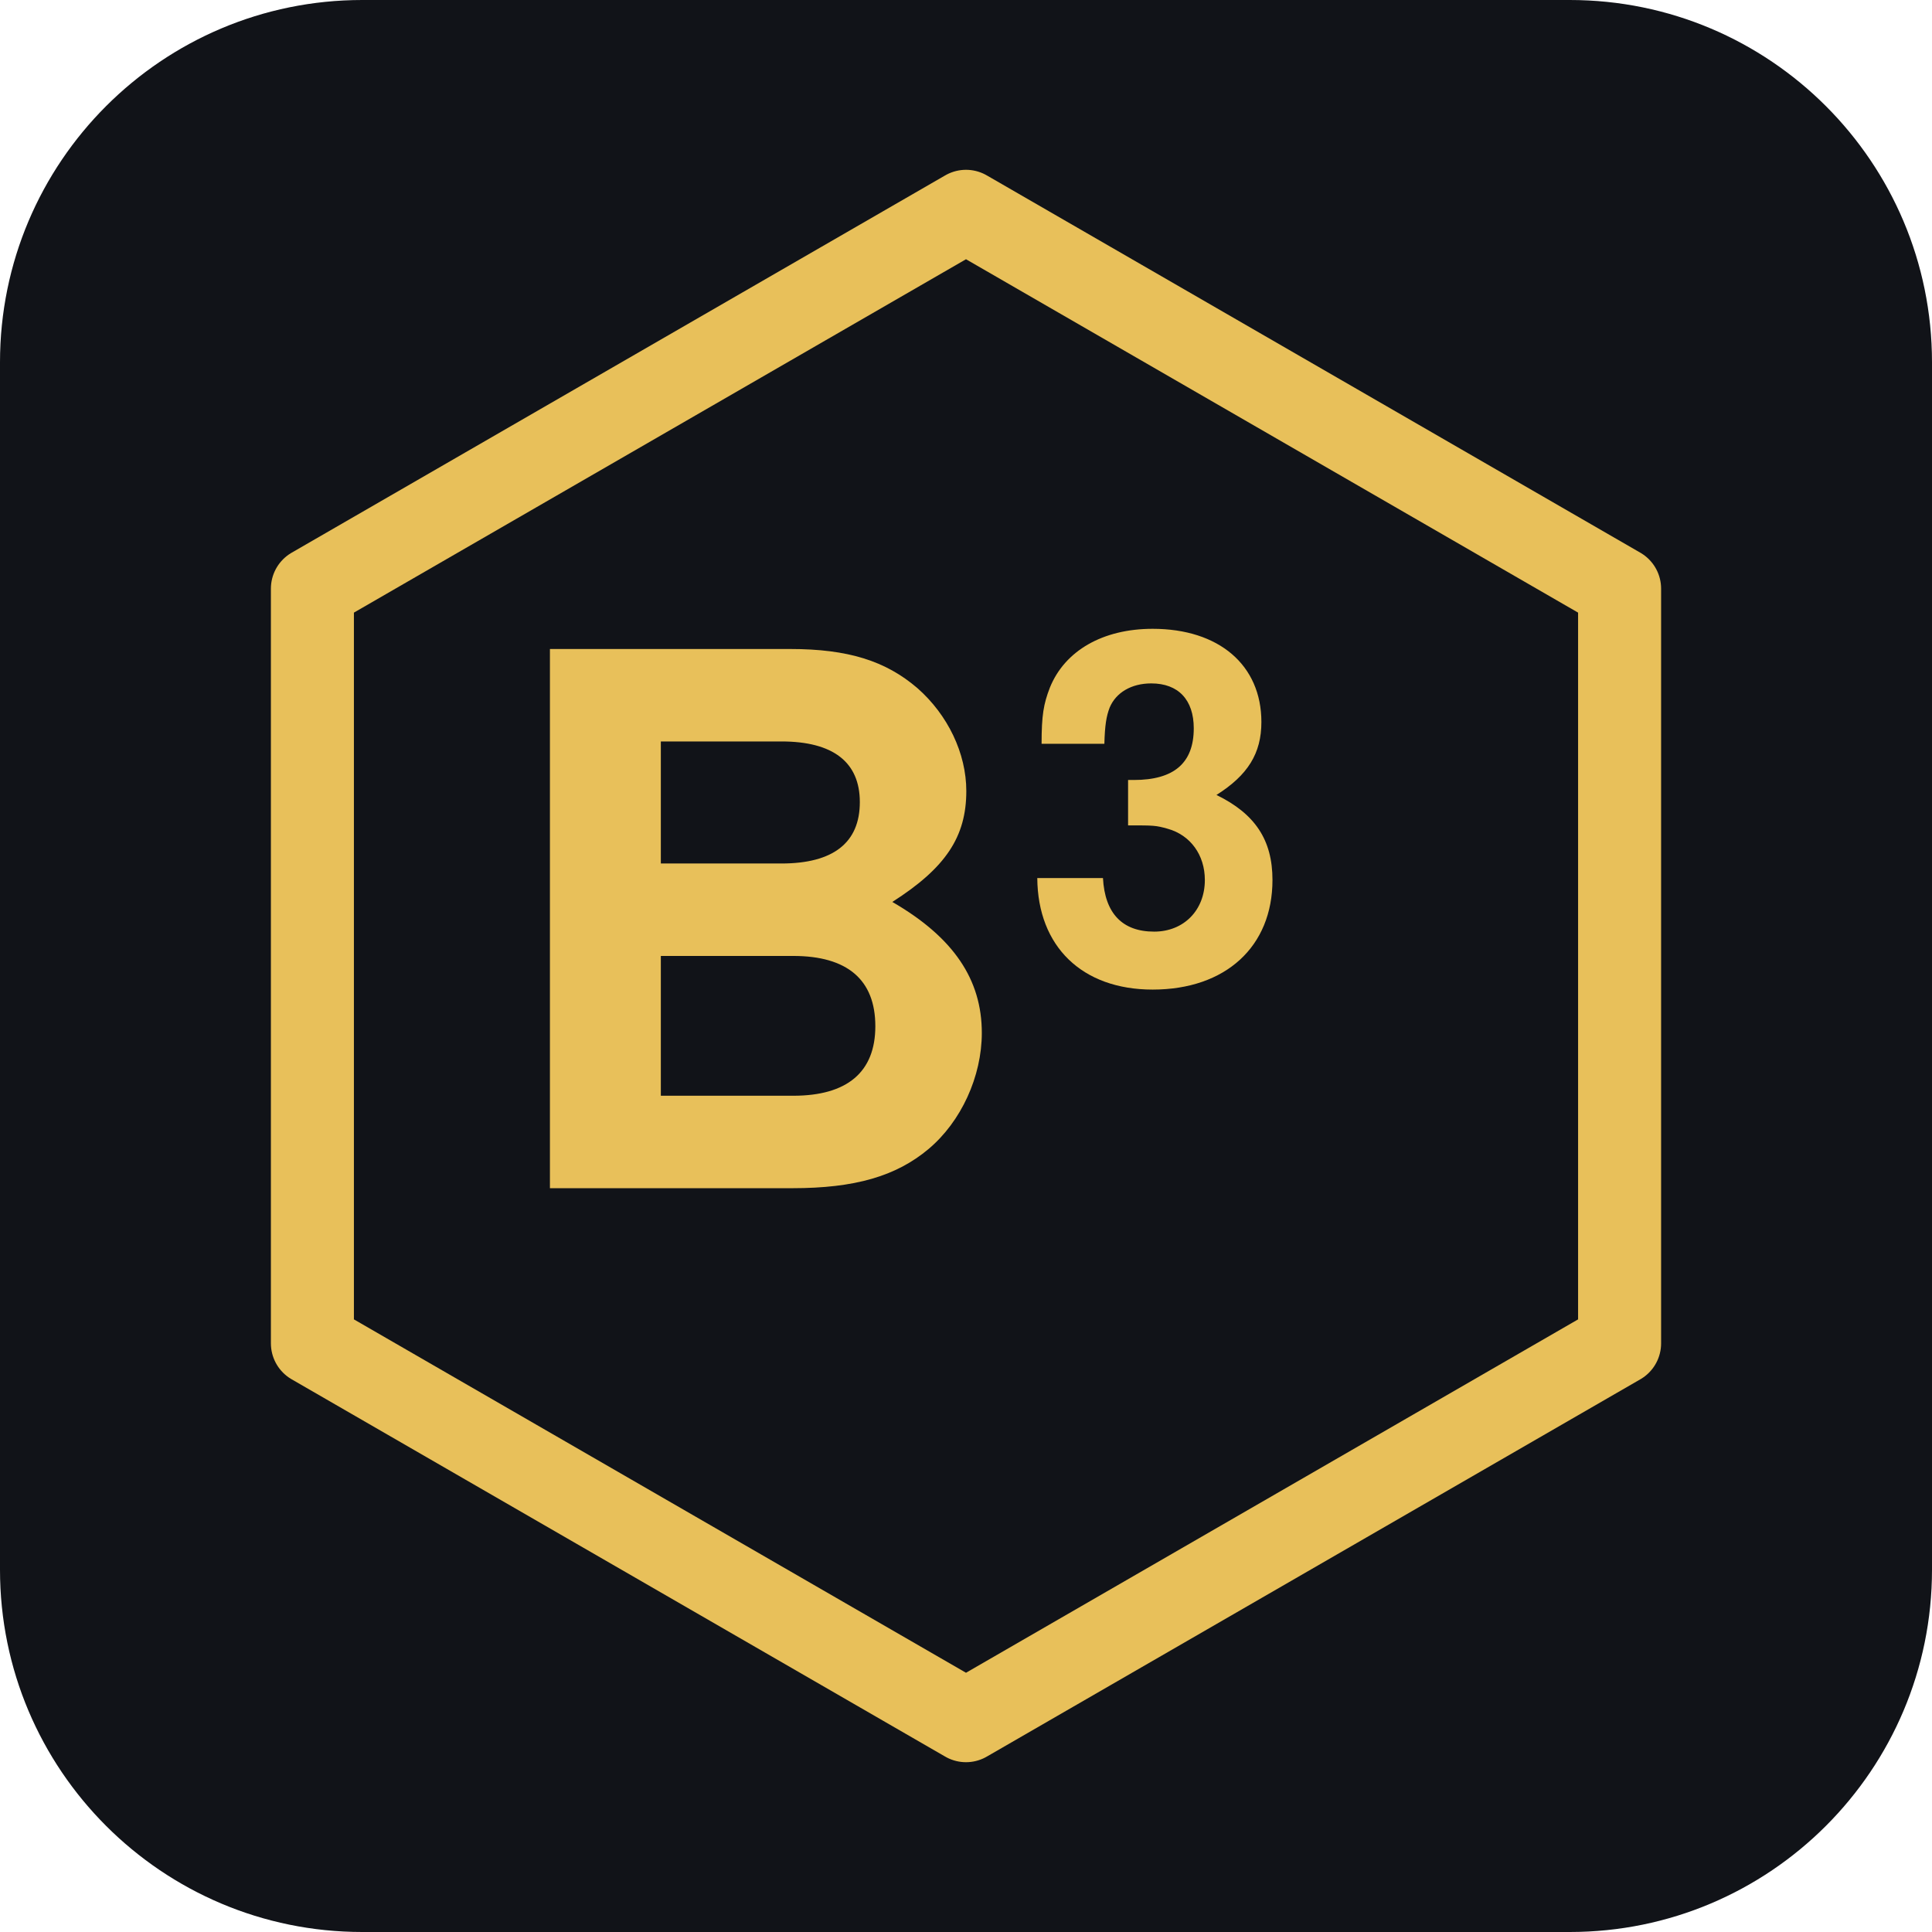
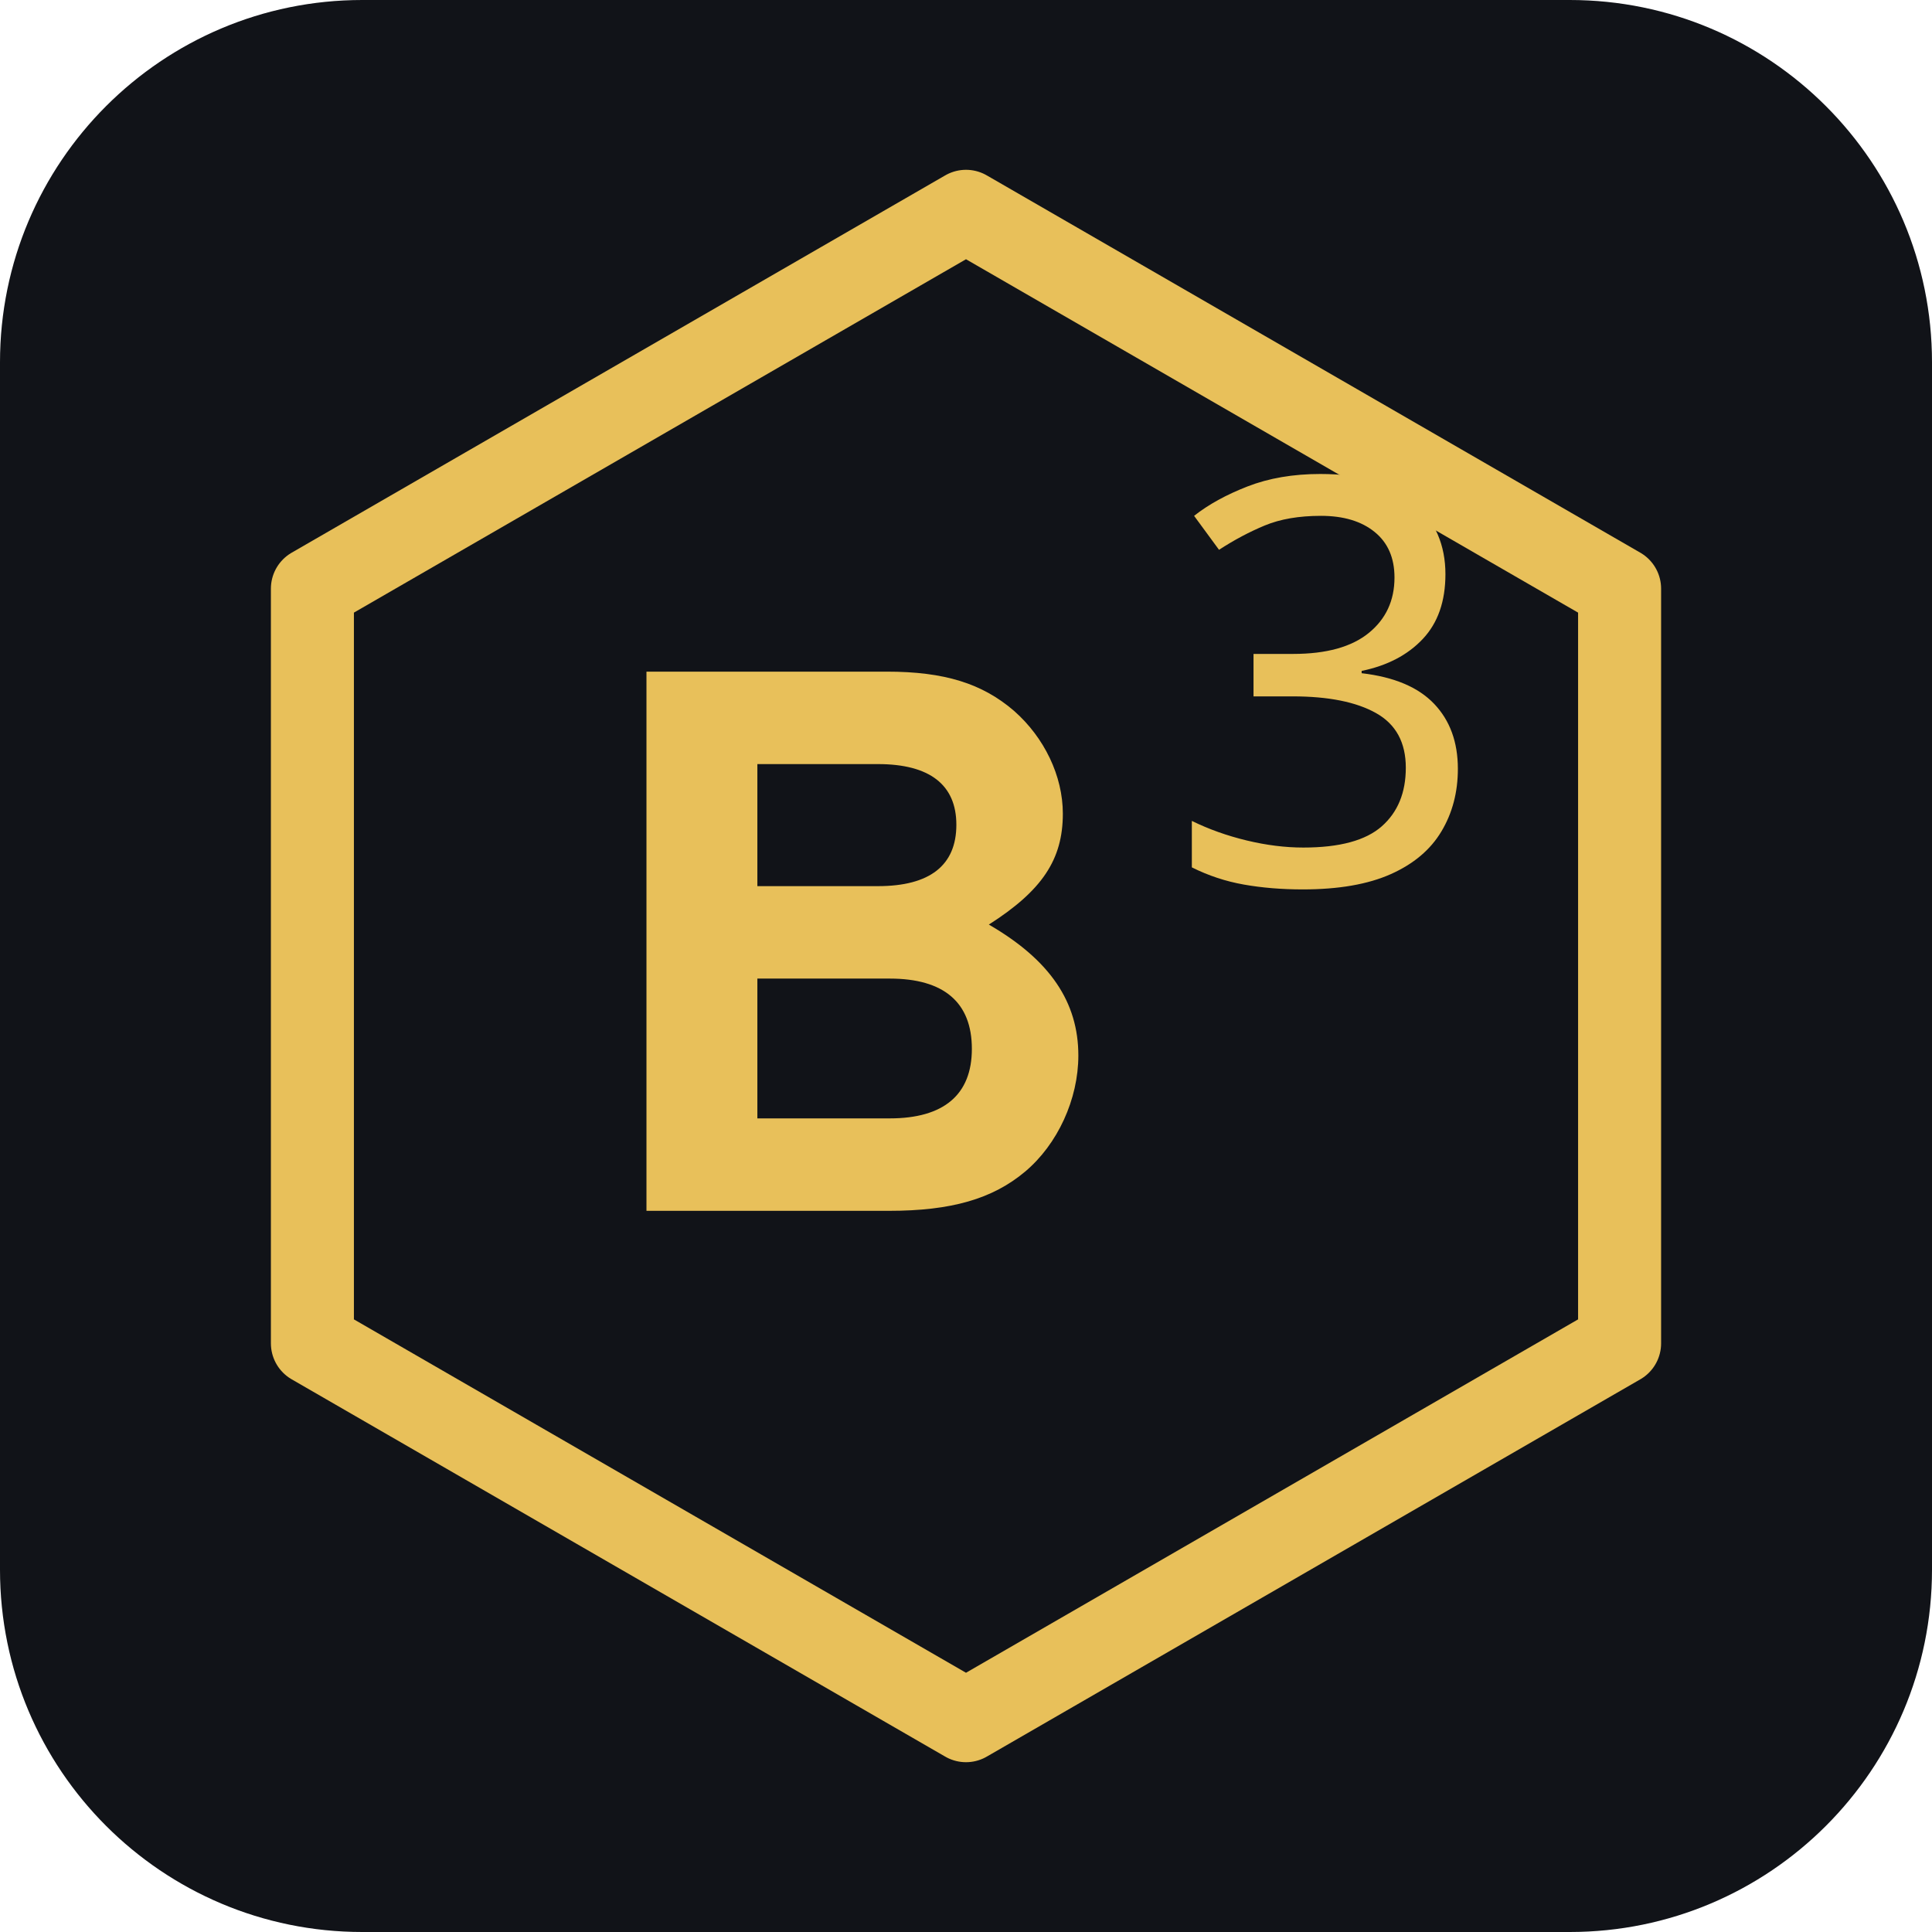
<svg xmlns="http://www.w3.org/2000/svg" viewBox="0 0 512 512">
  <rect width="512" height="512" rx="96" fill="#111318" />
  <path d="M256.00,56.00 L82.79,156.00 L82.79,356.00 L256.00,456.00 L429.21,356.00 L429.21,156.00 Z" fill="none" stroke="#E8C05A" stroke-width="22" stroke-linejoin="round" />
-   <text x="236" y="270" font-family="Avenir Next, Futura, Helvetica, sans-serif" font-weight="800" font-size="196" fill="#E8C05A" text-anchor="middle" dominant-baseline="central" letter-spacing="-6">B<tspan font-size="128" dy="-40">3</tspan>
-   </text>
+   <text x="226" y="276" font-family="Avenir Next, Futura, Helvetica, sans-serif" font-weight="800" font-size="196" fill="#E8C05A" text-anchor="middle" dominant-baseline="central" letter-spacing="-6">B</text>
+   <text x="352" y="176" font-family="Luminari, fantasy" font-size="150" fill="#E8C05A" text-anchor="middle" dominant-baseline="central">3</text>
</svg>
